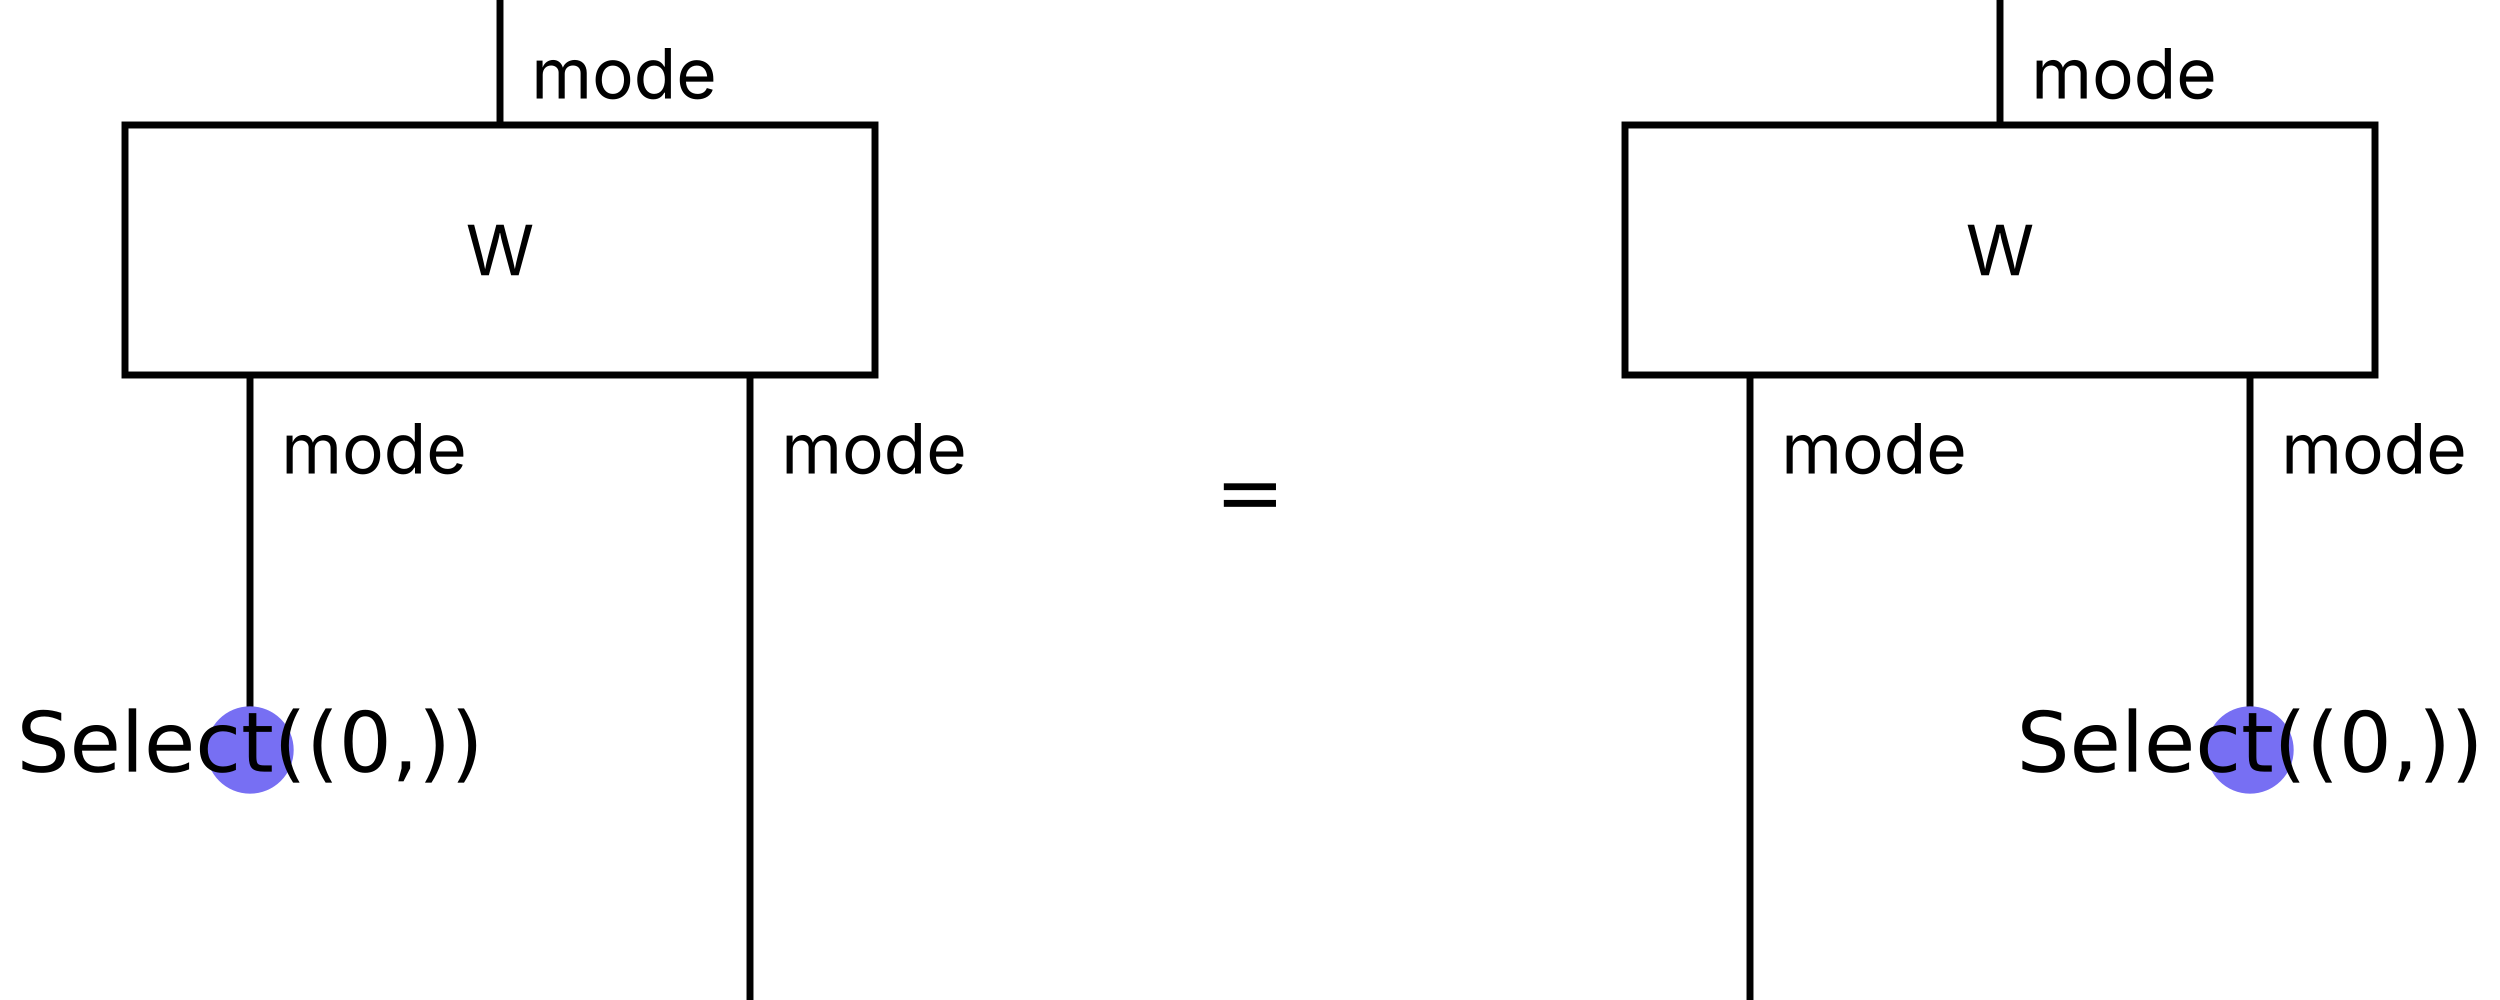
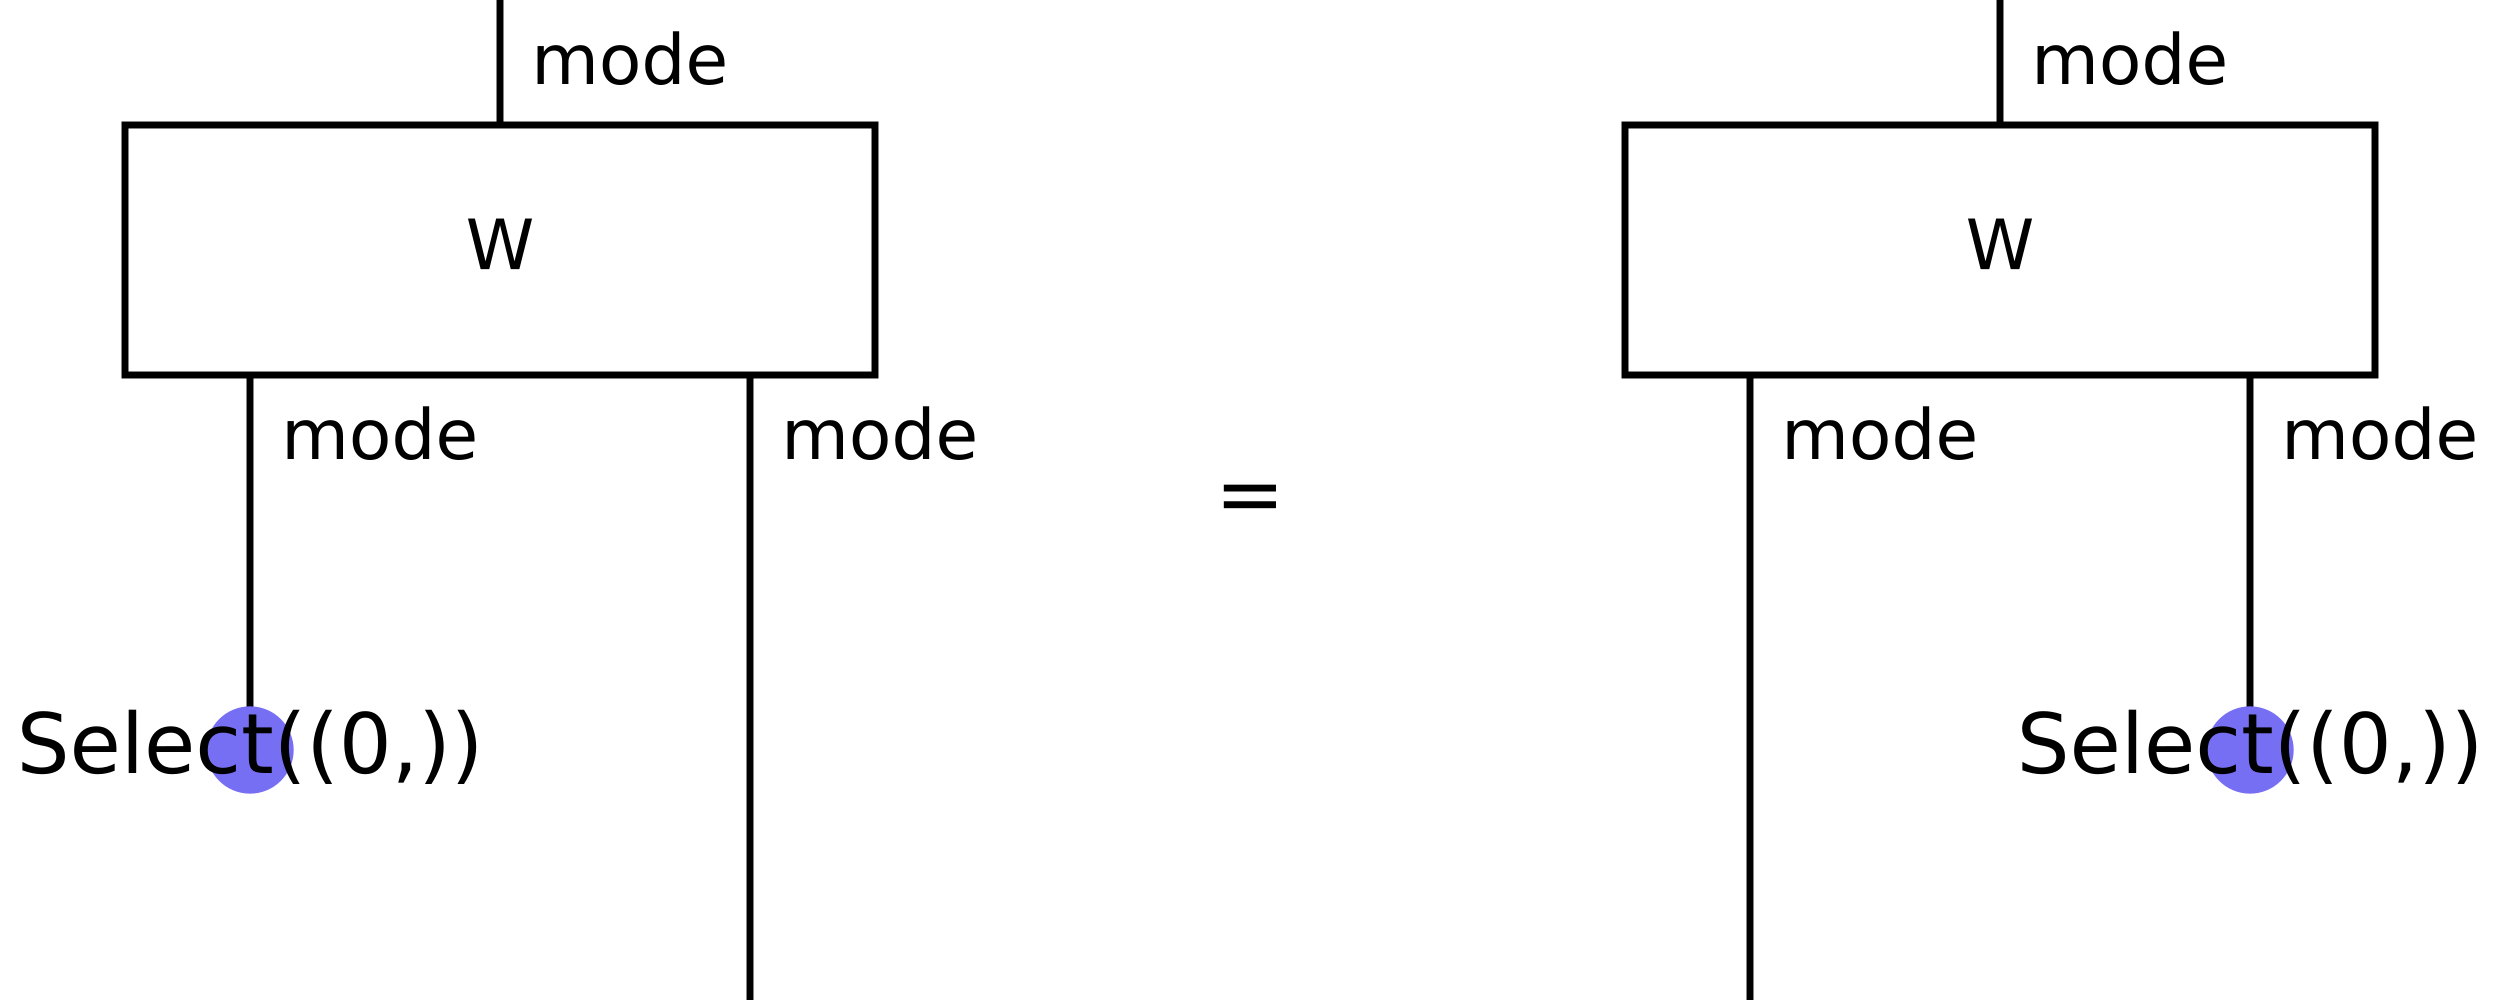
<svg xmlns="http://www.w3.org/2000/svg" xmlns:xlink="http://www.w3.org/1999/xlink" width="360pt" height="144pt" viewBox="0 0 360 144" version="1.1">
  <defs>
    <style type="text/css">*{stroke-linejoin: round; stroke-linecap: butt}</style>
  </defs>
  <g id="figure_1">
    <g id="patch_1">
      <path d="M 0 144  L 360 144  L 360 0  L 0 0  z " style="fill: #ffffff" />
    </g>
    <g id="axes_1">
      <g id="patch_2">
-         <path d="M 0 144  L 360 144  L 360 0  L 0 0  z " clip-path="url(#p857d0389cb)" style="fill: #ffffff; stroke: #ffffff; stroke-linejoin: miter" />
+         <path d="M 0 144  L 360 144  L 360 0  L 0 0  z " clip-path="url(#pda87abbd34)" style="fill: #ffffff; stroke: #ffffff; stroke-linejoin: miter" />
      </g>
      <g id="patch_3">
-         <path d="M 0 144  Q 0 0 0 0  L 360 0  L 360 144  z " clip-path="url(#p857d0389cb)" style="fill: #ffffff" />
+         <path d="M 72 0  Q 72 18 72 18  " clip-path="url(#pda87abbd34)" style="fill: none; stroke: #000000; stroke-linejoin: miter" />
      </g>
      <g id="patch_4">
-         <path d="M 36 54  Q 36 90 36 90  L 360 90  L 360 54  z " clip-path="url(#p857d0389cb)" style="fill: #ffffff" />
+         <path d="M 36 54  Q 36 90 36 90  " clip-path="url(#pda87abbd34)" style="fill: none; stroke: #000000; stroke-linejoin: miter" />
      </g>
      <g id="patch_5">
-         <path d="M 36 90  Q 36 108 36 108  L 360 108  L 360 90  z " clip-path="url(#p857d0389cb)" style="fill: #ffffff" />
+         <path d="M 108 54  Q 108 144 108 144  " clip-path="url(#pda87abbd34)" style="fill: none; stroke: #000000; stroke-linejoin: miter" />
      </g>
      <g id="patch_6">
-         <path d="M 72 0  Q 72 18 72 18  L 360 18  L 360 0  z " clip-path="url(#p857d0389cb)" style="fill: #ffffff" />
+         <path d="M 36 90  Q 36 108 36 108  " clip-path="url(#pda87abbd34)" style="fill: none; stroke: #000000; stroke-linejoin: miter" />
      </g>
      <g id="patch_7">
-         <path d="M 108 54  Q 108 144 108 144  L 360 144  L 360 54  z " clip-path="url(#p857d0389cb)" style="fill: #ffffff" />
+         <path d="M 288 0  Q 288 18 288 18  " clip-path="url(#pda87abbd34)" style="fill: none; stroke: #000000; stroke-linejoin: miter" />
      </g>
      <g id="patch_8">
-         <path d="M 126 18  Q 126 54 126 54  L 360 54  L 360 18  z " clip-path="url(#p857d0389cb)" style="fill: #ffffff" />
+         <path d="M 252 54  Q 252 144 252 144  " clip-path="url(#pda87abbd34)" style="fill: none; stroke: #000000; stroke-linejoin: miter" />
      </g>
      <g id="patch_9">
-         <path d="M 252 54  Q 252 144 252 144  L 360 144  L 360 54  z " clip-path="url(#p857d0389cb)" style="fill: #ffffff" />
+         <path d="M 324 54  Q 324 90 324 90  " clip-path="url(#pda87abbd34)" style="fill: none; stroke: #000000; stroke-linejoin: miter" />
      </g>
      <g id="patch_10">
-         <path d="M 288 0  Q 288 18 288 18  L 360 18  L 360 0  z " clip-path="url(#p857d0389cb)" style="fill: #ffffff" />
+         <path d="M 324 90  Q 324 108 324 108  " clip-path="url(#pda87abbd34)" style="fill: none; stroke: #000000; stroke-linejoin: miter" />
      </g>
      <g id="patch_11">
-         <path d="M 324 54  Q 324 90 324 90  L 360 90  L 360 54  z " clip-path="url(#p857d0389cb)" style="fill: #ffffff" />
+         <path d="M 18 54  L 18 18  L 126 18  L 126 54  z " clip-path="url(#pda87abbd34)" style="fill: #ffffff; stroke: #000000; stroke-linejoin: miter" />
      </g>
      <g id="patch_12">
-         <path d="M 324 90  Q 324 108 324 108  L 360 108  L 360 90  z " clip-path="url(#p857d0389cb)" style="fill: #ffffff" />
-       </g>
-       <g id="patch_13">
-         <path d="M 342 18  Q 342 54 342 54  L 360 54  L 360 18  z " clip-path="url(#p857d0389cb)" style="fill: #ffffff" />
-       </g>
-       <g id="patch_14">
-         <path d="M 72 0  Q 72 18 72 18  " clip-path="url(#p857d0389cb)" style="fill: none; stroke: #000000; stroke-linejoin: miter" />
-       </g>
-       <g id="patch_15">
-         <path d="M 36 54  Q 36 90 36 90  " clip-path="url(#p857d0389cb)" style="fill: none; stroke: #000000; stroke-linejoin: miter" />
-       </g>
-       <g id="patch_16">
-         <path d="M 108 54  Q 108 144 108 144  " clip-path="url(#p857d0389cb)" style="fill: none; stroke: #000000; stroke-linejoin: miter" />
-       </g>
-       <g id="patch_17">
-         <path d="M 36 90  Q 36 108 36 108  " clip-path="url(#p857d0389cb)" style="fill: none; stroke: #000000; stroke-linejoin: miter" />
-       </g>
-       <g id="patch_18">
-         <path d="M 288 0  Q 288 18 288 18  " clip-path="url(#p857d0389cb)" style="fill: none; stroke: #000000; stroke-linejoin: miter" />
-       </g>
-       <g id="patch_19">
-         <path d="M 252 54  Q 252 144 252 144  " clip-path="url(#p857d0389cb)" style="fill: none; stroke: #000000; stroke-linejoin: miter" />
-       </g>
-       <g id="patch_20">
-         <path d="M 324 54  Q 324 90 324 90  " clip-path="url(#p857d0389cb)" style="fill: none; stroke: #000000; stroke-linejoin: miter" />
-       </g>
-       <g id="patch_21">
-         <path d="M 324 90  Q 324 108 324 108  " clip-path="url(#p857d0389cb)" style="fill: none; stroke: #000000; stroke-linejoin: miter" />
-       </g>
-       <g id="patch_22">
-         <path d="M 18 54  L 18 18  L 126 18  L 126 54  z " clip-path="url(#p857d0389cb)" style="fill: #ffffff; stroke: #000000; stroke-linejoin: miter" />
-       </g>
-       <g id="patch_23">
-         <path d="M 234 54  L 234 18  L 342 18  L 342 54  z " clip-path="url(#p857d0389cb)" style="fill: #ffffff; stroke: #000000; stroke-linejoin: miter" />
+         <path d="M 234 54  L 234 18  L 342 18  L 342 54  z " clip-path="url(#pda87abbd34)" style="fill: #ffffff; stroke: #000000; stroke-linejoin: miter" />
      </g>
      <g id="PathCollection_1">
        <defs>
-           <path id="C0_0_93796da981" d="M 0 5.79  C 1.536 5.79 3.008 5.18 4.094 4.094  C 5.18 3.008 5.79 1.536 5.79 -0  C 5.79 -1.536 5.18 -3.008 4.094 -4.094  C 3.008 -5.18 1.536 -5.79 0 -5.79  C -1.536 -5.79 -3.008 -5.18 -4.094 -4.094  C -5.18 -3.008 -5.79 -1.536 -5.79 0  C -5.79 1.536 -5.18 3.008 -4.094 4.094  C -3.008 5.18 -1.536 5.79 0 5.79  z " />
+           <path id="C0_0_8b92e0b126" d="M 0 5.79  C 1.536 5.79 3.008 5.18 4.094 4.094  C 5.18 3.008 5.79 1.536 5.79 -0  C 5.79 -1.536 5.18 -3.008 4.094 -4.094  C 3.008 -5.18 1.536 -5.79 0 -5.79  C -1.536 -5.79 -3.008 -5.18 -4.094 -4.094  C -5.18 -3.008 -5.79 -1.536 -5.79 0  C -5.79 1.536 -5.18 3.008 -4.094 4.094  C -3.008 5.18 -1.536 5.79 0 5.79  z " />
        </defs>
-         <g clip-path="url(#p857d0389cb)">
-           <use xlink:href="#C0_0_93796da981" x="36" y="108" style="fill: #776ff3; stroke: #776ff3" />
+         <g clip-path="url(#pda87abbd34)">
+           <use xlink:href="#C0_0_8b92e0b126" x="324" y="108" style="fill: #776ff3; stroke: #776ff3" />
        </g>
-         <g clip-path="url(#p857d0389cb)">
-           <use xlink:href="#C0_0_93796da981" x="180" y="72" style="fill: #ffffff; stroke: #ffffff" />
+         <g clip-path="url(#pda87abbd34)">
+           <use xlink:href="#C0_0_8b92e0b126" x="180" y="72" style="fill: #ffffff; stroke: #ffffff" />
        </g>
-         <g clip-path="url(#p857d0389cb)">
-           <use xlink:href="#C0_0_93796da981" x="324" y="108" style="fill: #776ff3; stroke: #776ff3" />
+         <g clip-path="url(#pda87abbd34)">
+           <use xlink:href="#C0_0_8b92e0b126" x="36" y="108" style="fill: #776ff3; stroke: #776ff3" />
        </g>
      </g>
      <g id="text_1">
-         <g transform="translate(76.5 14.1875) scale(0.1 -0.1)">
+         <g transform="translate(76.5 12.09844) scale(0.1 -0.1)">
          <defs>
-             <path id="Inter-Regular-300" d="M 494 0  L 1056 0  L 1056 2200  C 1056 2756 1428 3044 1838 3044  C 2231 3044 2522 2784 2522 2397  L 2522 0  L 3084 0  L 3084 2281  C 3084 2722 3372 3044 3844 3044  C 4219 3044 4547 2844 4547 2341  L 4547 0  L 5113 0  L 5113 2356  C 5113 3166 4619 3556 4013 3556  C 3506 3556 3078 3284 2913 2844  C 2788 3275 2481 3556 2022 3556  C 1609 3556 1216 3325 1044 2853  L 1041 3494  L 494 3494  L 494 0  z " transform="scale(0.015625)" />
-             <path id="Inter-Regular-318" d="M 1916 -75  C 2869 -75 3513 647 3513 1725  C 3513 2819 2869 3538 1916 3538  C 966 3538 325 2819 325 1725  C 325 647 966 -75 1916 -75  z M 1916 428  C 1219 428 897 1038 897 1725  C 897 2422 1219 3034 1916 3034  C 2622 3034 2944 2419 2944 1725  C 2944 1038 2622 428 1916 428  z " transform="scale(0.015625)" />
-             <path id="Inter-Regular-256" d="M 1803 -75  C 2469 -75 2703 347 2819 541  L 2881 541  L 2881 0  L 3425 0  L 3425 4656  L 2863 4656  L 2863 2934  L 2819 2934  C 2703 3119 2488 3538 1806 3538  C 934 3538 325 2844 325 1738  C 325 625 931 -75 1803 -75  z M 1888 428  C 1234 428 897 1009 897 1744  C 897 2469 1225 3034 1888 3034  C 2531 3034 2869 2516 2869 1744  C 2869 966 2522 428 1888 428  z " transform="scale(0.015625)" />
-             <path id="Inter-Regular-267" d="M 1963 -75  C 2678 -75 3200 284 3363 813  L 2819 963  C 2688 606 2378 425 1966 425  C 1347 425 922 825 894 1556  L 3419 1556  L 3419 1791  C 3419 3081 2638 3538 1897 3538  C 944 3538 325 2791 325 1719  C 325 644 950 -75 1963 -75  z M 897 2031  C 931 2566 1297 3038 1897 3038  C 2472 3038 2794 2625 2847 2031  L 897 2031  z " transform="scale(0.015625)" />
+             <path id="DejaVuSans-6d" d="M 3328 2828  Q 3544 3216 3844 3400  Q 4144 3584 4550 3584  Q 5097 3584 5394 3201  Q 5691 2819 5691 2113  L 5691 0  L 5113 0  L 5113 2094  Q 5113 2597 4934 2840  Q 4756 3084 4391 3084  Q 3944 3084 3684 2787  Q 3425 2491 3425 1978  L 3425 0  L 2847 0  L 2847 2094  Q 2847 2600 2669 2842  Q 2491 3084 2119 3084  Q 1678 3084 1418 2786  Q 1159 2488 1159 1978  L 1159 0  L 581 0  L 581 3500  L 1159 3500  L 1159 2956  Q 1356 3278 1631 3431  Q 1906 3584 2284 3584  Q 2666 3584 2933 3390  Q 3200 3197 3328 2828  z " transform="scale(0.015625)" />
+             <path id="DejaVuSans-6f" d="M 1959 3097  Q 1497 3097 1228 2736  Q 959 2375 959 1747  Q 959 1119 1226 758  Q 1494 397 1959 397  Q 2419 397 2687 759  Q 2956 1122 2956 1747  Q 2956 2369 2687 2733  Q 2419 3097 1959 3097  z M 1959 3584  Q 2709 3584 3137 3096  Q 3566 2609 3566 1747  Q 3566 888 3137 398  Q 2709 -91 1959 -91  Q 1206 -91 779 398  Q 353 888 353 1747  Q 353 2609 779 3096  Q 1206 3584 1959 3584  z " transform="scale(0.015625)" />
+             <path id="DejaVuSans-64" d="M 2906 2969  L 2906 4863  L 3481 4863  L 3481 0  L 2906 0  L 2906 525  Q 2725 213 2448 61  Q 2172 -91 1784 -91  Q 1150 -91 751 415  Q 353 922 353 1747  Q 353 2572 751 3078  Q 1150 3584 1784 3584  Q 2172 3584 2448 3432  Q 2725 3281 2906 2969  z M 947 1747  Q 947 1113 1208 752  Q 1469 391 1925 391  Q 2381 391 2643 752  Q 2906 1113 2906 1747  Q 2906 2381 2643 2742  Q 2381 3103 1925 3103  Q 1469 3103 1208 2742  Q 947 2381 947 1747  z " transform="scale(0.015625)" />
+             <path id="DejaVuSans-65" d="M 3597 1894  L 3597 1613  L 953 1613  Q 991 1019 1311 708  Q 1631 397 2203 397  Q 2534 397 2845 478  Q 3156 559 3463 722  L 3463 178  Q 3153 47 2828 -22  Q 2503 -91 2169 -91  Q 1331 -91 842 396  Q 353 884 353 1716  Q 353 2575 817 3079  Q 1281 3584 2069 3584  Q 2775 3584 3186 3129  Q 3597 2675 3597 1894  z M 3022 2063  Q 3016 2534 2758 2815  Q 2500 3097 2075 3097  Q 1594 3097 1305 2825  Q 1016 2553 972 2059  L 3022 2063  z " transform="scale(0.015625)" />
          </defs>
-           <use xlink:href="#Inter-Regular-300" />
-           <use xlink:href="#Inter-Regular-318" transform="translate(87.59375 0)" />
-           <use xlink:href="#Inter-Regular-256" transform="translate(147.5625 0)" />
-           <use xlink:href="#Inter-Regular-267" transform="translate(208.7969 0)" />
+           <use xlink:href="#DejaVuSans-6d" />
+           <use xlink:href="#DejaVuSans-6f" transform="translate(97.41211 0)" />
+           <use xlink:href="#DejaVuSans-64" transform="translate(158.5938 0)" />
+           <use xlink:href="#DejaVuSans-65" transform="translate(222.0703 0)" />
        </g>
      </g>
      <g id="text_2">
-         <g transform="translate(40.5 68.1875) scale(0.1 -0.1)">
-           <use xlink:href="#Inter-Regular-300" />
-           <use xlink:href="#Inter-Regular-318" transform="translate(87.59375 0)" />
-           <use xlink:href="#Inter-Regular-256" transform="translate(147.5625 0)" />
-           <use xlink:href="#Inter-Regular-267" transform="translate(208.7969 0)" />
+         <g transform="translate(40.5 66.09844) scale(0.1 -0.1)">
+           <use xlink:href="#DejaVuSans-6d" />
+           <use xlink:href="#DejaVuSans-6f" transform="translate(97.41211 0)" />
+           <use xlink:href="#DejaVuSans-64" transform="translate(158.5938 0)" />
+           <use xlink:href="#DejaVuSans-65" transform="translate(222.0703 0)" />
        </g>
      </g>
      <g id="text_3">
-         <g transform="translate(112.5 68.1875) scale(0.1 -0.1)">
-           <use xlink:href="#Inter-Regular-300" />
-           <use xlink:href="#Inter-Regular-318" transform="translate(87.59375 0)" />
-           <use xlink:href="#Inter-Regular-256" transform="translate(147.5625 0)" />
-           <use xlink:href="#Inter-Regular-267" transform="translate(208.7969 0)" />
+         <g transform="translate(112.5 66.09844) scale(0.1 -0.1)">
+           <use xlink:href="#DejaVuSans-6d" />
+           <use xlink:href="#DejaVuSans-6f" transform="translate(97.41211 0)" />
+           <use xlink:href="#DejaVuSans-64" transform="translate(158.5938 0)" />
+           <use xlink:href="#DejaVuSans-65" transform="translate(222.0703 0)" />
        </g>
      </g>
      <g id="text_4">
-         <g transform="translate(292.5 14.1875) scale(0.1 -0.1)">
-           <use xlink:href="#Inter-Regular-300" />
-           <use xlink:href="#Inter-Regular-318" transform="translate(87.59375 0)" />
-           <use xlink:href="#Inter-Regular-256" transform="translate(147.5625 0)" />
-           <use xlink:href="#Inter-Regular-267" transform="translate(208.7969 0)" />
+         <g transform="translate(292.5 12.09844) scale(0.1 -0.1)">
+           <use xlink:href="#DejaVuSans-6d" />
+           <use xlink:href="#DejaVuSans-6f" transform="translate(97.41211 0)" />
+           <use xlink:href="#DejaVuSans-64" transform="translate(158.5938 0)" />
+           <use xlink:href="#DejaVuSans-65" transform="translate(222.0703 0)" />
        </g>
      </g>
      <g id="text_5">
-         <g transform="translate(256.5 68.1875) scale(0.1 -0.1)">
-           <use xlink:href="#Inter-Regular-300" />
-           <use xlink:href="#Inter-Regular-318" transform="translate(87.59375 0)" />
-           <use xlink:href="#Inter-Regular-256" transform="translate(147.5625 0)" />
-           <use xlink:href="#Inter-Regular-267" transform="translate(208.7969 0)" />
+         <g transform="translate(256.5 66.09844) scale(0.1 -0.1)">
+           <use xlink:href="#DejaVuSans-6d" />
+           <use xlink:href="#DejaVuSans-6f" transform="translate(97.41211 0)" />
+           <use xlink:href="#DejaVuSans-64" transform="translate(158.5938 0)" />
+           <use xlink:href="#DejaVuSans-65" transform="translate(222.0703 0)" />
        </g>
      </g>
      <g id="text_6">
-         <g transform="translate(328.5 68.1875) scale(0.1 -0.1)">
-           <use xlink:href="#Inter-Regular-300" />
-           <use xlink:href="#Inter-Regular-318" transform="translate(87.59375 0)" />
-           <use xlink:href="#Inter-Regular-256" transform="translate(147.5625 0)" />
-           <use xlink:href="#Inter-Regular-267" transform="translate(208.7969 0)" />
+         <g transform="translate(328.5 66.09844) scale(0.1 -0.1)">
+           <use xlink:href="#DejaVuSans-6d" />
+           <use xlink:href="#DejaVuSans-6f" transform="translate(97.41211 0)" />
+           <use xlink:href="#DejaVuSans-64" transform="translate(158.5938 0)" />
+           <use xlink:href="#DejaVuSans-65" transform="translate(222.0703 0)" />
        </g>
      </g>
      <g id="text_7">
-         <g transform="translate(67.07344 39.6377) scale(0.1 -0.1)">
+         <g transform="translate(67.05625 38.75937) scale(0.1 -0.1)">
          <defs>
-             <path id="Inter-Regular-1cc" d="M 1431 0  L 2125 0  L 2922 2950  C 3013 3288 3081 3603 3150 3984  C 3222 3575 3297 3247 3378 2950  L 4178 0  L 4869 0  L 6144 4656  L 5531 4656  L 4797 1800  C 4697 1406 4603 1003 4522 572  C 4434 1003 4341 1406 4238 1800  L 3491 4656  L 2816 4656  L 2063 1800  C 1956 1400 1866 991 1781 553  C 1697 991 1606 1400 1506 1800  L 769 4656  L 163 4656  L 1431 0  z " transform="scale(0.015625)" />
+             <path id="DejaVuSans-57" d="M 213 4666  L 850 4666  L 1831 722  L 2809 4666  L 3519 4666  L 4500 722  L 5478 4666  L 6119 4666  L 4947 0  L 4153 0  L 3169 4050  L 2175 0  L 1381 0  L 213 4666  z " transform="scale(0.015625)" />
          </defs>
-           <use xlink:href="#Inter-Regular-1cc" />
+           <use xlink:href="#DejaVuSans-57" />
        </g>
      </g>
      <g id="text_8">
-         <g transform="translate(283.0734 39.6377) scale(0.1 -0.1)">
-           <use xlink:href="#Inter-Regular-1cc" />
+         <g transform="translate(283.0562 38.75937) scale(0.1 -0.1)">
+           <use xlink:href="#DejaVuSans-57" />
        </g>
      </g>
      <g id="text_9">
-         <g clip-path="url(#p857d0389cb)">
-           <g transform="translate(2.400937 111.1177) scale(0.12 -0.12)">
+         <g clip-path="url(#pda87abbd34)">
+           <g transform="translate(290.4009 111.3113) scale(0.12 -0.12)">
            <defs>
-               <path id="DejaVuSans-36" d="M 3425 4513  L 3425 3897  Q 3066 4069 2747 4153  Q 2428 4238 2131 4238  Q 1616 4238 1336 4038  Q 1056 3838 1056 3469  Q 1056 3159 1242 3001  Q 1428 2844 1947 2747  L 2328 2669  Q 3034 2534 3370 2195  Q 3706 1856 3706 1288  Q 3706 609 3251 259  Q 2797 -91 1919 -91  Q 1588 -91 1214 -16  Q 841 59 441 206  L 441 856  Q 825 641 1194 531  Q 1563 422 1919 422  Q 2459 422 2753 634  Q 3047 847 3047 1241  Q 3047 1584 2836 1778  Q 2625 1972 2144 2069  L 1759 2144  Q 1053 2284 737 2584  Q 422 2884 422 3419  Q 422 4038 858 4394  Q 1294 4750 2059 4750  Q 2388 4750 2728 4690  Q 3069 4631 3425 4513  z " transform="scale(0.015625)" />
-               <path id="DejaVuSans-48" d="M 3597 1894  L 3597 1613  L 953 1613  Q 991 1019 1311 708  Q 1631 397 2203 397  Q 2534 397 2845 478  Q 3156 559 3463 722  L 3463 178  Q 3153 47 2828 -22  Q 2503 -91 2169 -91  Q 1331 -91 842 396  Q 353 884 353 1716  Q 353 2575 817 3079  Q 1281 3584 2069 3584  Q 2775 3584 3186 3129  Q 3597 2675 3597 1894  z M 3022 2063  Q 3016 2534 2758 2815  Q 2500 3097 2075 3097  Q 1594 3097 1305 2825  Q 1016 2553 972 2059  L 3022 2063  z " transform="scale(0.015625)" />
-               <path id="DejaVuSans-4f" d="M 603 4863  L 1178 4863  L 1178 0  L 603 0  L 603 4863  z " transform="scale(0.015625)" />
-               <path id="DejaVuSans-46" d="M 3122 3366  L 3122 2828  Q 2878 2963 2633 3030  Q 2388 3097 2138 3097  Q 1578 3097 1268 2742  Q 959 2388 959 1747  Q 959 1106 1268 751  Q 1578 397 2138 397  Q 2388 397 2633 464  Q 2878 531 3122 666  L 3122 134  Q 2881 22 2623 -34  Q 2366 -91 2075 -91  Q 1284 -91 818 406  Q 353 903 353 1747  Q 353 2603 823 3093  Q 1294 3584 2113 3584  Q 2378 3584 2631 3529  Q 2884 3475 3122 3366  z " transform="scale(0.015625)" />
-               <path id="DejaVuSans-57" d="M 1172 4494  L 1172 3500  L 2356 3500  L 2356 3053  L 1172 3053  L 1172 1153  Q 1172 725 1289 603  Q 1406 481 1766 481  L 2356 481  L 2356 0  L 1766 0  Q 1100 0 847 248  Q 594 497 594 1153  L 594 3053  L 172 3053  L 172 3500  L 594 3500  L 594 4494  L 1172 4494  z " transform="scale(0.015625)" />
-               <path id="DejaVuSans-b" d="M 1984 4856  Q 1566 4138 1362 3434  Q 1159 2731 1159 2009  Q 1159 1288 1364 580  Q 1569 -128 1984 -844  L 1484 -844  Q 1016 -109 783 600  Q 550 1309 550 2009  Q 550 2706 781 3412  Q 1013 4119 1484 4856  L 1984 4856  z " transform="scale(0.015625)" />
-               <path id="DejaVuSans-13" d="M 2034 4250  Q 1547 4250 1301 3770  Q 1056 3291 1056 2328  Q 1056 1369 1301 889  Q 1547 409 2034 409  Q 2525 409 2770 889  Q 3016 1369 3016 2328  Q 3016 3291 2770 3770  Q 2525 4250 2034 4250  z M 2034 4750  Q 2819 4750 3233 4129  Q 3647 3509 3647 2328  Q 3647 1150 3233 529  Q 2819 -91 2034 -91  Q 1250 -91 836 529  Q 422 1150 422 2328  Q 422 3509 836 4129  Q 1250 4750 2034 4750  z " transform="scale(0.015625)" />
-               <path id="DejaVuSans-f" d="M 750 794  L 1409 794  L 1409 256  L 897 -744  L 494 -744  L 750 256  L 750 794  z " transform="scale(0.015625)" />
-               <path id="DejaVuSans-c" d="M 513 4856  L 1013 4856  Q 1481 4119 1714 3412  Q 1947 2706 1947 2009  Q 1947 1309 1714 600  Q 1481 -109 1013 -844  L 513 -844  Q 928 -128 1133 580  Q 1338 1288 1338 2009  Q 1338 2731 1133 3434  Q 928 4138 513 4856  z " transform="scale(0.015625)" />
+               <path id="DejaVuSans-53" d="M 3425 4513  L 3425 3897  Q 3066 4069 2747 4153  Q 2428 4238 2131 4238  Q 1616 4238 1336 4038  Q 1056 3838 1056 3469  Q 1056 3159 1242 3001  Q 1428 2844 1947 2747  L 2328 2669  Q 3034 2534 3370 2195  Q 3706 1856 3706 1288  Q 3706 609 3251 259  Q 2797 -91 1919 -91  Q 1588 -91 1214 -16  Q 841 59 441 206  L 441 856  Q 825 641 1194 531  Q 1563 422 1919 422  Q 2459 422 2753 634  Q 3047 847 3047 1241  Q 3047 1584 2836 1778  Q 2625 1972 2144 2069  L 1759 2144  Q 1053 2284 737 2584  Q 422 2884 422 3419  Q 422 4038 858 4394  Q 1294 4750 2059 4750  Q 2388 4750 2728 4690  Q 3069 4631 3425 4513  z " transform="scale(0.015625)" />
+               <path id="DejaVuSans-6c" d="M 603 4863  L 1178 4863  L 1178 0  L 603 0  L 603 4863  z " transform="scale(0.015625)" />
+               <path id="DejaVuSans-63" d="M 3122 3366  L 3122 2828  Q 2878 2963 2633 3030  Q 2388 3097 2138 3097  Q 1578 3097 1268 2742  Q 959 2388 959 1747  Q 959 1106 1268 751  Q 1578 397 2138 397  Q 2388 397 2633 464  Q 2878 531 3122 666  L 3122 134  Q 2881 22 2623 -34  Q 2366 -91 2075 -91  Q 1284 -91 818 406  Q 353 903 353 1747  Q 353 2603 823 3093  Q 1294 3584 2113 3584  Q 2378 3584 2631 3529  Q 2884 3475 3122 3366  z " transform="scale(0.015625)" />
+               <path id="DejaVuSans-74" d="M 1172 4494  L 1172 3500  L 2356 3500  L 2356 3053  L 1172 3053  L 1172 1153  Q 1172 725 1289 603  Q 1406 481 1766 481  L 2356 481  L 2356 0  L 1766 0  Q 1100 0 847 248  Q 594 497 594 1153  L 594 3053  L 172 3053  L 172 3500  L 594 3500  L 594 4494  L 1172 4494  z " transform="scale(0.015625)" />
+               <path id="DejaVuSans-28" d="M 1984 4856  Q 1566 4138 1362 3434  Q 1159 2731 1159 2009  Q 1159 1288 1364 580  Q 1569 -128 1984 -844  L 1484 -844  Q 1016 -109 783 600  Q 550 1309 550 2009  Q 550 2706 781 3412  Q 1013 4119 1484 4856  L 1984 4856  z " transform="scale(0.015625)" />
+               <path id="DejaVuSans-30" d="M 2034 4250  Q 1547 4250 1301 3770  Q 1056 3291 1056 2328  Q 1056 1369 1301 889  Q 1547 409 2034 409  Q 2525 409 2770 889  Q 3016 1369 3016 2328  Q 3016 3291 2770 3770  Q 2525 4250 2034 4250  z M 2034 4750  Q 2819 4750 3233 4129  Q 3647 3509 3647 2328  Q 3647 1150 3233 529  Q 2819 -91 2034 -91  Q 1250 -91 836 529  Q 422 1150 422 2328  Q 422 3509 836 4129  Q 1250 4750 2034 4750  z " transform="scale(0.015625)" />
+               <path id="DejaVuSans-2c" d="M 750 794  L 1409 794  L 1409 256  L 897 -744  L 494 -744  L 750 256  L 750 794  z " transform="scale(0.015625)" />
+               <path id="DejaVuSans-29" d="M 513 4856  L 1013 4856  Q 1481 4119 1714 3412  Q 1947 2706 1947 2009  Q 1947 1309 1714 600  Q 1481 -109 1013 -844  L 513 -844  Q 928 -128 1133 580  Q 1338 1288 1338 2009  Q 1338 2731 1133 3434  Q 928 4138 513 4856  z " transform="scale(0.015625)" />
            </defs>
-             <use xlink:href="#DejaVuSans-36" />
-             <use xlink:href="#DejaVuSans-48" transform="translate(63.48438 0)" />
-             <use xlink:href="#DejaVuSans-4f" transform="translate(125.0156 0)" />
-             <use xlink:href="#DejaVuSans-48" transform="translate(152.7969 0)" />
-             <use xlink:href="#DejaVuSans-46" transform="translate(214.3281 0)" />
-             <use xlink:href="#DejaVuSans-57" transform="translate(269.3125 0)" />
-             <use xlink:href="#DejaVuSans-b" transform="translate(308.5156 0)" />
-             <use xlink:href="#DejaVuSans-b" transform="translate(347.5312 0)" />
-             <use xlink:href="#DejaVuSans-13" transform="translate(386.5469 0)" />
-             <use xlink:href="#DejaVuSans-f" transform="translate(450.1719 0)" />
-             <use xlink:href="#DejaVuSans-c" transform="translate(481.9531 0)" />
-             <use xlink:href="#DejaVuSans-c" transform="translate(520.9688 0)" />
+             <use xlink:href="#DejaVuSans-53" />
+             <use xlink:href="#DejaVuSans-65" transform="translate(63.47656 0)" />
+             <use xlink:href="#DejaVuSans-6c" transform="translate(125 0)" />
+             <use xlink:href="#DejaVuSans-65" transform="translate(152.7832 0)" />
+             <use xlink:href="#DejaVuSans-63" transform="translate(214.3066 0)" />
+             <use xlink:href="#DejaVuSans-74" transform="translate(269.2871 0)" />
+             <use xlink:href="#DejaVuSans-28" transform="translate(308.4961 0)" />
+             <use xlink:href="#DejaVuSans-28" transform="translate(347.5098 0)" />
+             <use xlink:href="#DejaVuSans-30" transform="translate(386.5234 0)" />
+             <use xlink:href="#DejaVuSans-2c" transform="translate(450.1465 0)" />
+             <use xlink:href="#DejaVuSans-29" transform="translate(481.9336 0)" />
+             <use xlink:href="#DejaVuSans-29" transform="translate(520.9473 0)" />
          </g>
        </g>
      </g>
      <g id="text_10">
-         <g clip-path="url(#p857d0389cb)">
-           <g transform="translate(172.62 75.11719) scale(0.12 -0.12)">
+         <g clip-path="url(#pda87abbd34)">
+           <g transform="translate(172.62 75.31125) scale(0.12 -0.12)">
            <defs>
-               <path id="DejaVuSans-20" d="M 678 2906  L 4684 2906  L 4684 2381  L 678 2381  L 678 2906  z M 678 1631  L 4684 1631  L 4684 1100  L 678 1100  L 678 1631  z " transform="scale(0.015625)" />
+               <path id="DejaVuSans-3d" d="M 678 2906  L 4684 2906  L 4684 2381  L 678 2381  L 678 2906  z M 678 1631  L 4684 1631  L 4684 1100  L 678 1100  L 678 1631  z " transform="scale(0.015625)" />
            </defs>
-             <use xlink:href="#DejaVuSans-20" transform="translate(19.48242 0.59375)" />
+             <use xlink:href="#DejaVuSans-3d" transform="translate(19.48242 0.59375)" />
          </g>
        </g>
      </g>
      <g id="text_11">
-         <g clip-path="url(#p857d0389cb)">
-           <g transform="translate(290.4009 111.1177) scale(0.12 -0.12)">
-             <use xlink:href="#DejaVuSans-36" />
-             <use xlink:href="#DejaVuSans-48" transform="translate(63.48438 0)" />
-             <use xlink:href="#DejaVuSans-4f" transform="translate(125.0156 0)" />
-             <use xlink:href="#DejaVuSans-48" transform="translate(152.7969 0)" />
-             <use xlink:href="#DejaVuSans-46" transform="translate(214.3281 0)" />
-             <use xlink:href="#DejaVuSans-57" transform="translate(269.3125 0)" />
-             <use xlink:href="#DejaVuSans-b" transform="translate(308.5156 0)" />
-             <use xlink:href="#DejaVuSans-b" transform="translate(347.5312 0)" />
-             <use xlink:href="#DejaVuSans-13" transform="translate(386.5469 0)" />
-             <use xlink:href="#DejaVuSans-f" transform="translate(450.1719 0)" />
-             <use xlink:href="#DejaVuSans-c" transform="translate(481.9531 0)" />
-             <use xlink:href="#DejaVuSans-c" transform="translate(520.9688 0)" />
+         <g clip-path="url(#pda87abbd34)">
+           <g transform="translate(2.400937 111.3113) scale(0.12 -0.12)">
+             <use xlink:href="#DejaVuSans-53" />
+             <use xlink:href="#DejaVuSans-65" transform="translate(63.47656 0)" />
+             <use xlink:href="#DejaVuSans-6c" transform="translate(125 0)" />
+             <use xlink:href="#DejaVuSans-65" transform="translate(152.7832 0)" />
+             <use xlink:href="#DejaVuSans-63" transform="translate(214.3066 0)" />
+             <use xlink:href="#DejaVuSans-74" transform="translate(269.2871 0)" />
+             <use xlink:href="#DejaVuSans-28" transform="translate(308.4961 0)" />
+             <use xlink:href="#DejaVuSans-28" transform="translate(347.5098 0)" />
+             <use xlink:href="#DejaVuSans-30" transform="translate(386.5234 0)" />
+             <use xlink:href="#DejaVuSans-2c" transform="translate(450.1465 0)" />
+             <use xlink:href="#DejaVuSans-29" transform="translate(481.9336 0)" />
+             <use xlink:href="#DejaVuSans-29" transform="translate(520.9473 0)" />
          </g>
        </g>
      </g>
    </g>
  </g>
  <defs>
-     <clipPath id="p857d0389cb">
+     <clipPath id="pda87abbd34">
      <rect x="0" y="0" width="360" height="144" />
    </clipPath>
  </defs>
</svg>
